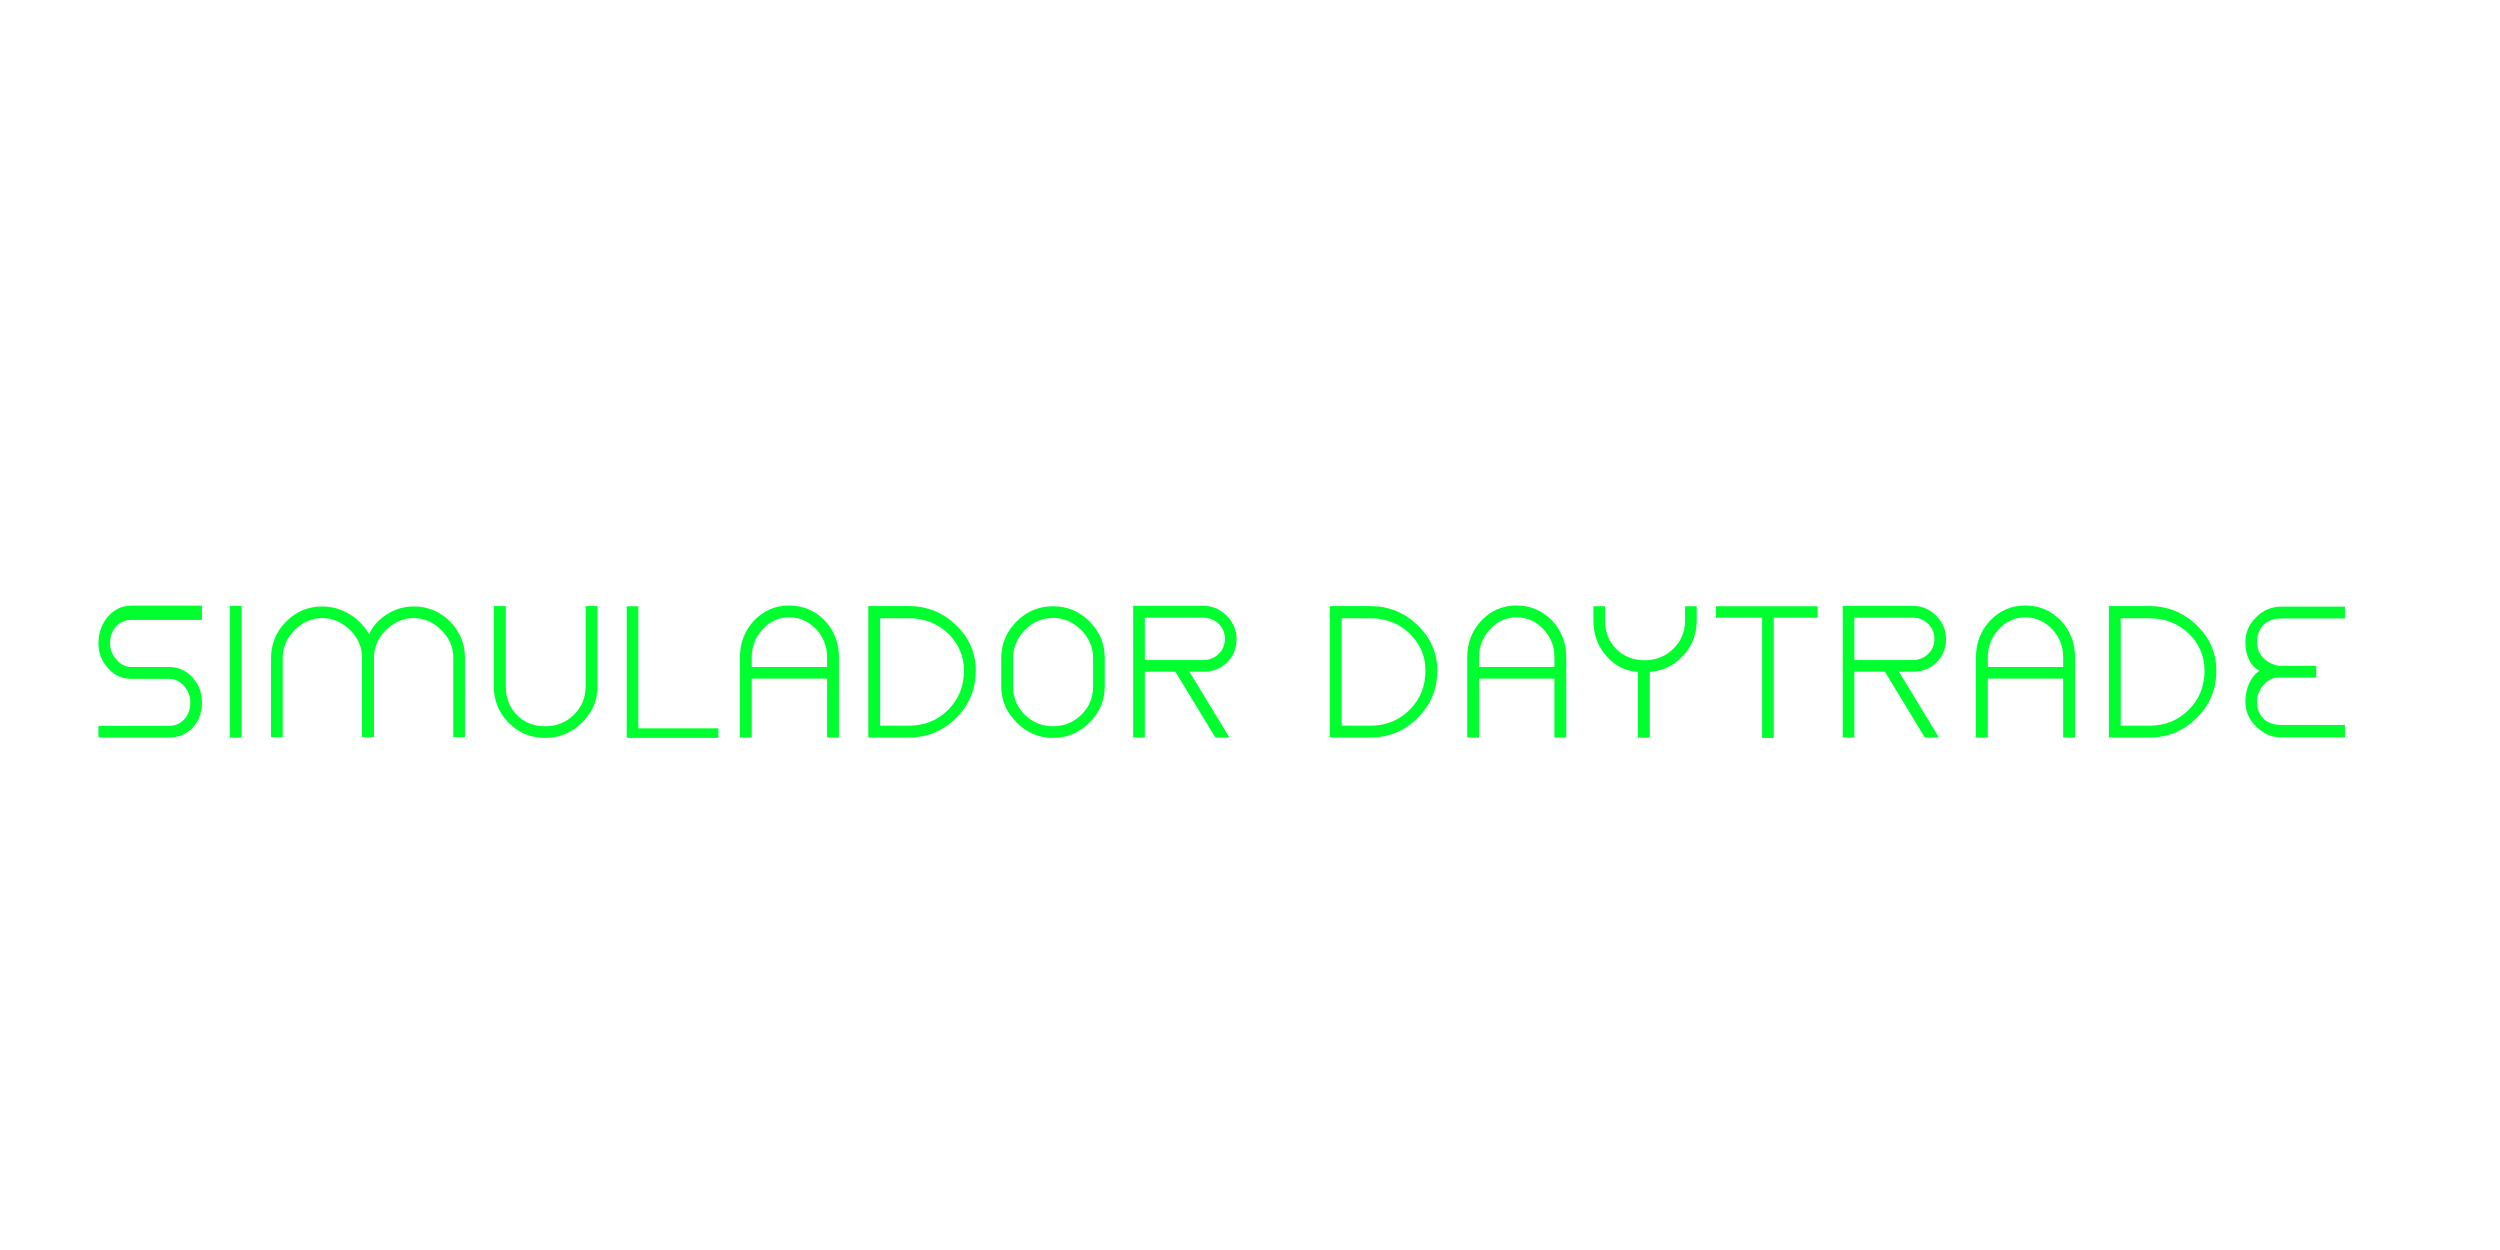
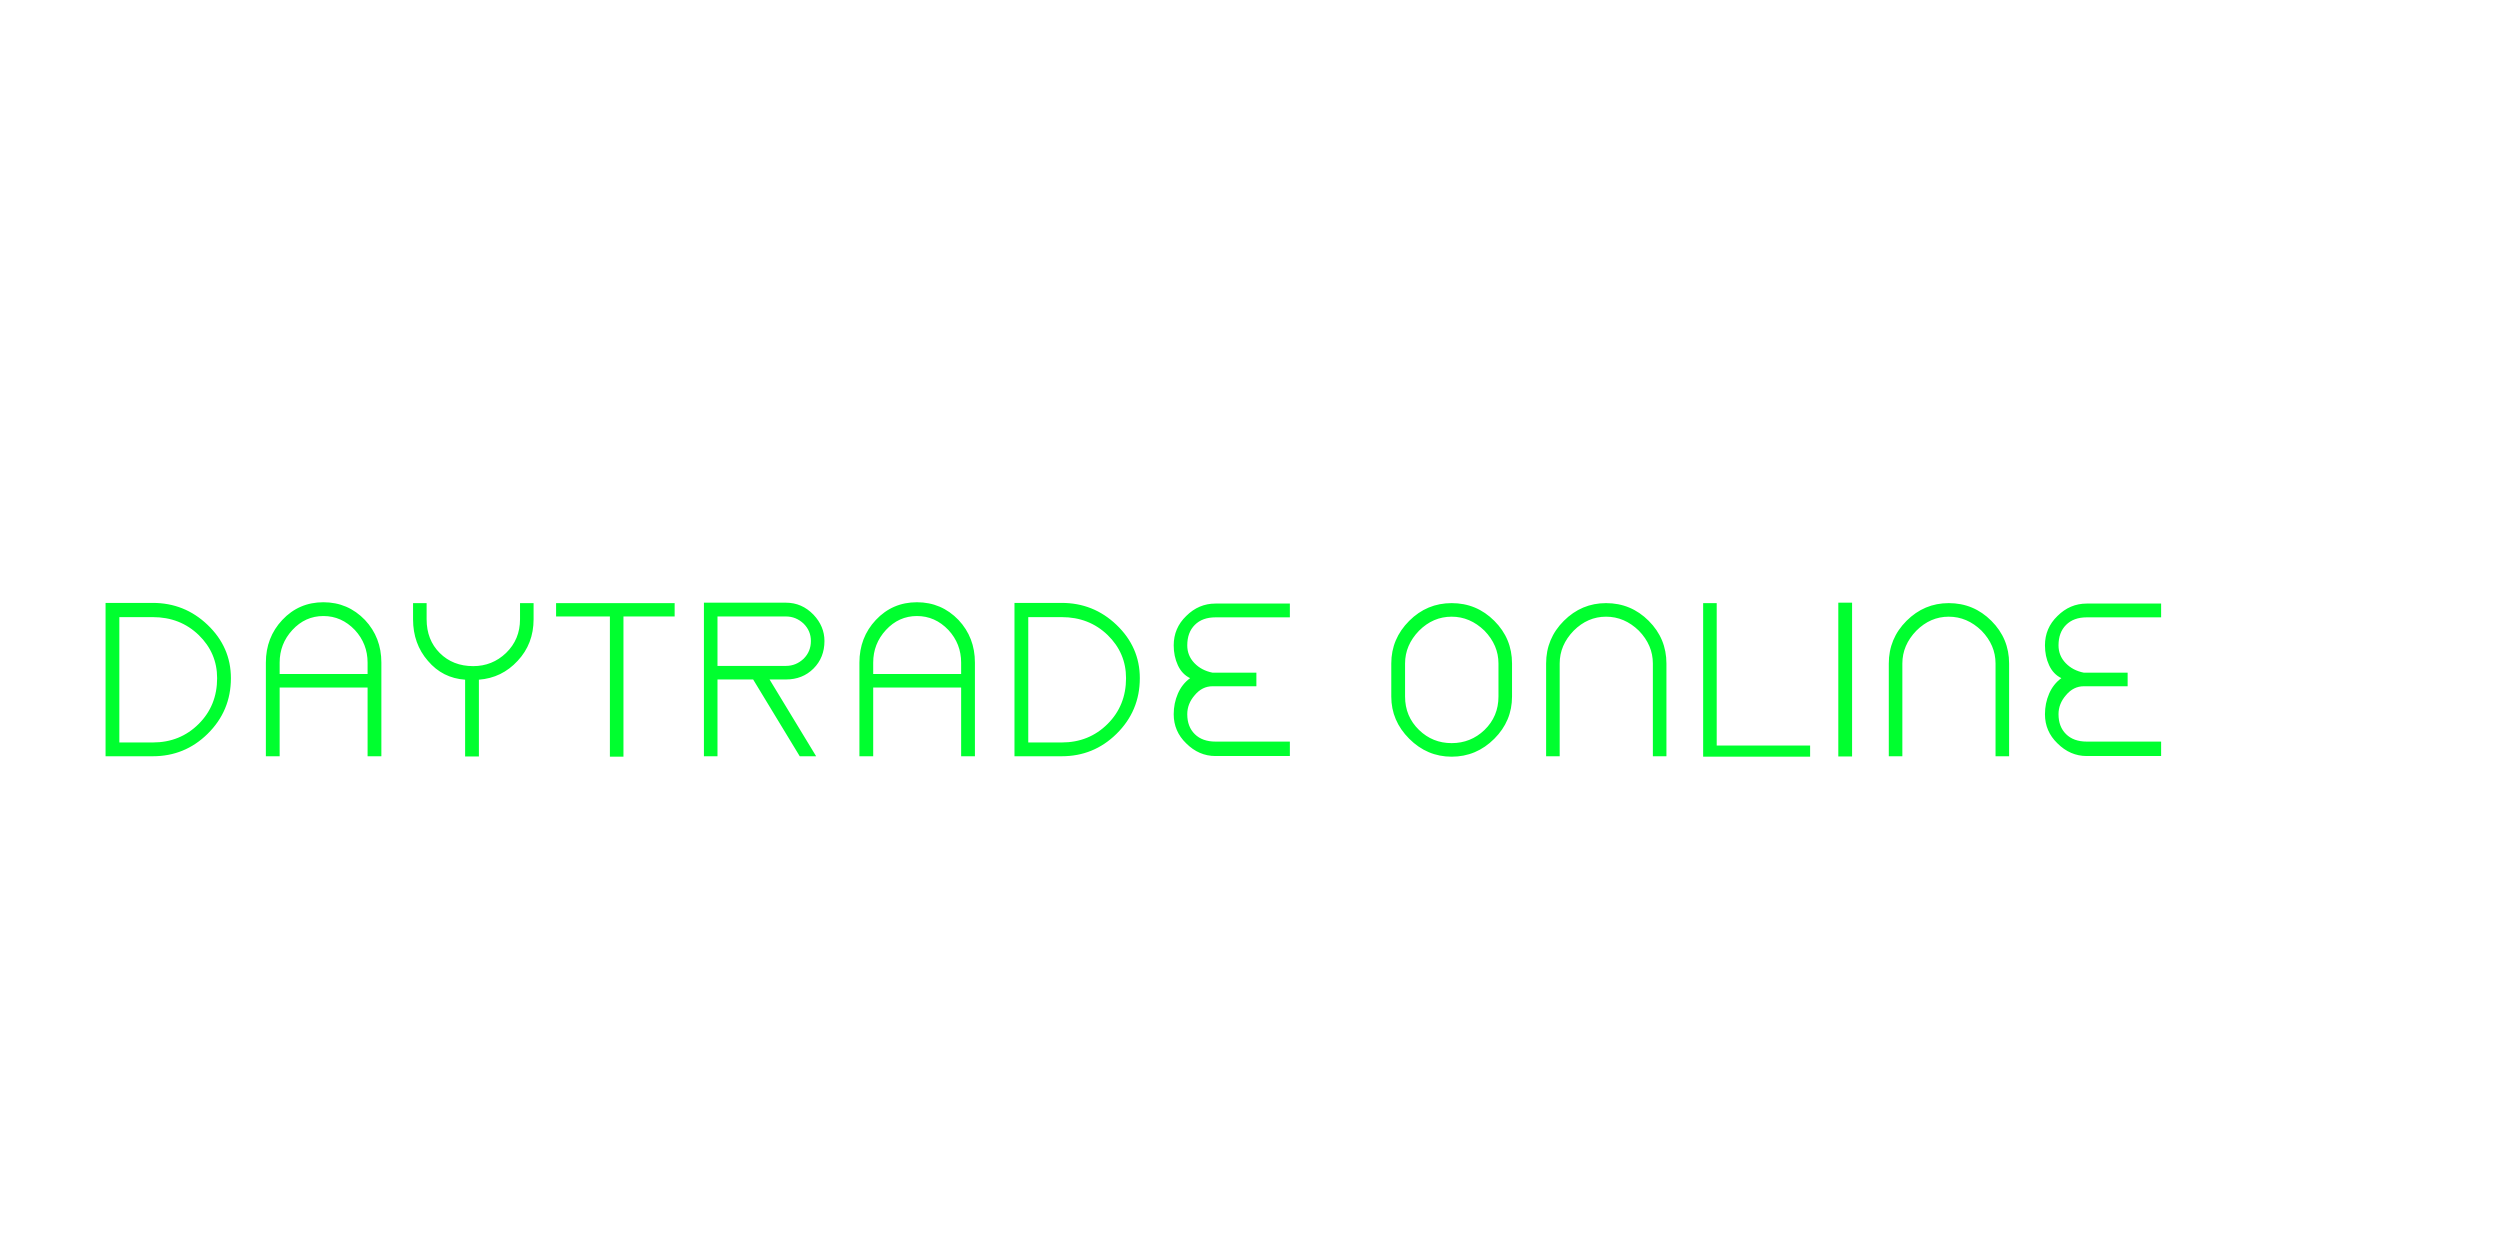
<svg xmlns="http://www.w3.org/2000/svg" version="1.1" width="400" height="200" style="">
-   <path fill="#00ff2f" d="M21,99.19l11.31,0l0-2.28l-11.31,0q-2.22,0-3.72,1.74q-1.53,1.77-1.53,4.29q0,2.28,1.53,3.96q1.5,1.71,3.72,1.71l3,0l3.06,0q1.35,0,2.4,1.14q0.99,1.2,0.99,2.61q0,1.68-0.975,2.73t-2.415,1.05l-11.31,0l0,1.86l11.31,0q2.25,0,3.75-1.56t1.5-4.08q0-2.28-1.5-3.96q-1.53-1.68-3.75-1.68l-3.06,0l-3,0q-1.38,0-2.37-1.2q-1.02-1.11-1.02-2.58q0-1.68,0.975-2.715t2.415-1.035z M36.775,118.03l1.89,0l0-21.09l-1.89,0l0,21.09z M43.37,117.94l1.86,0l0-12.69q0-2.52,1.92-4.44t4.44-1.92q2.46,0,4.44,1.92q1.89,1.89,1.89,4.44l0,12.69l1.92,0l0-12.69q0-2.58,1.92-4.44q1.92-1.92,4.41-1.92q2.52,0,4.44,1.92t1.92,4.44l0,12.69l1.86,0l0-12.69q0-3.42-2.4-5.82t-5.82-2.4q-2.25,0-4.23,1.23q-2.01,1.26-2.88,3.21q-1.17-2.01-3.15-3.21q-2.07-1.23-4.32-1.23q-3.39,0-5.79,2.4q-2.43,2.43-2.43,5.82l0,12.69z M95.596,96.97l-1.89,0l0,12.81q0,2.76-1.92,4.62q-1.89,1.8-4.5,1.8q-2.85,0-4.59-1.8q-1.77-1.83-1.77-4.62l0-12.81l-1.92,0l0,12.81q0,3.42,2.34,5.82q2.37,2.46,5.94,2.46q3.33,0,5.85-2.46q2.46-2.4,2.46-5.82l0-12.81z M100.271,118.06l14.67,0l0-1.53l-12.81,0l0-19.53l-1.86,0l0,21.06z M126.276,96.88q-3.36,0-5.64,2.43q-2.25,2.4-2.25,5.85l0,12.84l1.89,0l0-9.42l12.06,0l0,9.42l1.89,0l0-12.84q0-3.45-2.25-5.85q-2.34-2.43-5.7-2.43z M132.336,106.72l-12.06,0l0-1.56q0-2.58,1.74-4.47q1.77-1.92,4.26-1.92t4.32,1.92q1.74,1.89,1.74,4.47l0,1.56z M145.411,96.97l-4.59,0l-1.14,0l-0.75,0l0,21.03l0.75,0l1.14,0l4.59,0q4.38,0,7.5-3.06q3.21-3.15,3.21-7.65q0-4.26-3.21-7.32q-3.15-3-7.5-3z M145.411,116.11l-4.59,0l0-17.19l4.59,0q3.75,0,6.3,2.46q2.52,2.46,2.52,5.91q0,3.75-2.52,6.27q-2.55,2.55-6.3,2.55z M168.476,97q-3.39,0-5.82,2.43q-2.46,2.46-2.46,5.85l0,4.53q0,3.33,2.46,5.79t5.82,2.46q3.39,0,5.85-2.46q2.43-2.43,2.43-5.79l0-4.53q0-3.42-2.43-5.85t-5.85-2.43z M174.896,105.28l0,4.53q0,2.73-1.92,4.59q-1.89,1.8-4.5,1.8t-4.47-1.8q-1.92-1.86-1.92-4.59l0-4.53q0-2.52,1.92-4.5q1.92-1.92,4.47-1.92q2.52,0,4.5,1.92q1.92,1.98,1.92,4.5z M190.312,107.47l2.25,0q2.28,0,3.78-1.5t1.5-3.78q0-2.01-1.5-3.6q-1.59-1.65-3.78-1.65l-9.39,0l-1.86,0l0,21.06l1.86,0l0-10.53l4.89,0l6.39,10.53l2.25,0z M183.172,105.61l0-6.78l9.39,0q1.38,0,2.43,0.99q0.99,0.99,0.99,2.37q0,1.44-0.99,2.43q-1.05,0.99-2.43,0.99l-9.39,0z M219.252,96.97l-4.59,0l-1.14,0l-0.75,0l0,21.03l0.75,0l1.14,0l4.59,0q4.38,0,7.5-3.06q3.21-3.15,3.21-7.65q0-4.26-3.21-7.32q-3.15-3-7.5-3z M219.252,116.11l-4.59,0l0-17.19l4.59,0q3.75,0,6.3,2.46q2.52,2.46,2.52,5.91q0,3.75-2.52,6.27q-2.55,2.55-6.3,2.55z M242.647,96.88q-3.36,0-5.64,2.43q-2.25,2.4-2.25,5.85l0,12.84l1.89,0l0-9.42l12.06,0l0,9.42l1.89,0l0-12.84q0-3.45-2.25-5.85q-2.34-2.43-5.7-2.43z M248.707,106.72l-12.06,0l0-1.56q0-2.58,1.74-4.47q1.77-1.92,4.26-1.92t4.32,1.92q1.74,1.89,1.74,4.47l0,1.56z M271.472,97l-1.86,0l0,2.22q0,2.76-1.92,4.62q-1.89,1.8-4.5,1.8q-2.79,0-4.59-1.8t-1.8-4.62l0-2.22l-1.86,0l0,2.22q0,3.36,2.04,5.7q2.01,2.37,5.1,2.58l0,10.53l1.89,0l0-10.53q3.15-0.24,5.31-2.58q2.19-2.34,2.19-5.7l0-2.22z M290.818,97l-16.26,0l0,1.83l7.38,0l0,19.23l1.86,0l0-19.23l7.02,0l0-1.83z M303.833,107.47l2.25,0q2.28,0,3.78-1.5t1.5-3.78q0-2.01-1.5-3.6q-1.59-1.65-3.78-1.65l-9.39,0l-1.86,0l0,21.06l1.86,0l0-10.53l4.89,0l6.39,10.53l2.25,0z M296.693,105.61l0-6.78l9.39,0q1.38,0,2.43,0.99q0.99,0.99,0.99,2.37q0,1.44-0.99,2.43q-1.05,0.99-2.43,0.99l-9.39,0z M324.048,96.88q-3.36,0-5.64,2.43q-2.25,2.4-2.25,5.85l0,12.84l1.89,0l0-9.42l12.06,0l0,9.42l1.89,0l0-12.84q0-3.45-2.25-5.85q-2.34-2.43-5.7-2.43z M330.108,106.72l-12.06,0l0-1.56q0-2.58,1.74-4.47q1.77-1.92,4.26-1.92t4.32,1.92q1.74,1.89,1.74,4.47l0,1.56z M343.903,96.97l-4.59,0l-1.14,0l-0.75,0l0,21.03l0.75,0l1.14,0l4.59,0q4.38,0,7.5-3.06q3.21-3.15,3.21-7.65q0-4.26-3.21-7.32q-3.15-3-7.5-3z M343.903,116.11l-4.59,0l0-17.19l4.59,0q3.75,0,6.3,2.46q2.52,2.46,2.52,5.91q0,3.75-2.52,6.27q-2.55,2.55-6.3,2.55z M361.118,112.24q0-1.44,1.02-2.61q1.02-1.23,2.46-1.23l0.39,0l5.61,0l0-1.86l-5.61,0l-0.39,0q-1.53-0.3-2.505-1.32t-0.975-2.43q0-1.77,1.035-2.805t2.835-1.035l10.2,0l0-1.89l-10.2,0q-2.31,0-4.02,1.71q-1.71,1.65-1.71,4.02q0,1.5,0.57,2.73t1.68,1.77q-1.11,0.81-1.68,2.13t-0.57,2.82q0,2.34,1.71,3.99q1.74,1.74,4.02,1.74l10.2,0l0-1.98l-10.2,0q-1.8,0-2.835-1.02t-1.035-2.73z" />
+   <path fill="#00ff2f" d="M24.45,96.465l-5.355,0l-1.33,0l-0.875,0l0,24.535l0.875,0l1.33,0l5.355,0q5.11,0,8.75-3.57q3.745-3.675,3.745-8.925q0-4.97-3.745-8.54q-3.675-3.5-8.75-3.5z M24.45,118.795l-5.355,0l0-20.055l5.355,0q4.375,0,7.35,2.87q2.94,2.87,2.94,6.895q0,4.375-2.94,7.315q-2.975,2.975-7.35,2.975z M51.744,96.36q-3.92,0-6.58,2.835q-2.625,2.8-2.625,6.825l0,14.98l2.205,0l0-10.99l14.07,0l0,10.99l2.205,0l0-14.98q0-4.025-2.625-6.825q-2.73-2.835-6.65-2.835z M58.814,107.84l-14.07,0l0-1.82q0-3.01,2.03-5.215q2.065-2.24,4.97-2.24t5.04,2.24q2.03,2.205,2.03,5.215l0,1.82z M85.374,96.5l-2.17,0l0,2.59q0,3.22-2.24,5.39q-2.205,2.1-5.25,2.1q-3.255,0-5.355-2.1t-2.1-5.39l0-2.59l-2.17,0l0,2.59q0,3.92,2.38,6.65q2.345,2.765,5.95,3.01l0,12.285l2.205,0l0-12.285q3.675-0.28,6.195-3.01q2.555-2.73,2.555-6.65l0-2.59z M107.943,96.5l-18.97,0l0,2.135l8.61,0l0,22.435l2.17,0l0-22.435l8.19,0l0-2.135z M123.128,108.715l2.625,0q2.66,0,4.41-1.75t1.75-4.41q0-2.345-1.75-4.2q-1.855-1.925-4.41-1.925l-10.955,0l-2.17,0l0,24.57l2.17,0l0-12.285l5.705,0l7.455,12.285l2.625,0z M114.798,106.545l0-7.91l10.955,0q1.61,0,2.835,1.155q1.155,1.155,1.155,2.765q0,1.68-1.155,2.835q-1.225,1.155-2.835,1.155l-10.955,0z M146.712,96.36q-3.92,0-6.58,2.835q-2.625,2.8-2.625,6.825l0,14.98l2.205,0l0-10.99l14.07,0l0,10.99l2.205,0l0-14.98q0-4.025-2.625-6.825q-2.73-2.835-6.65-2.835z M153.782,107.84l-14.07,0l0-1.82q0-3.01,2.03-5.215q2.065-2.24,4.97-2.24t5.04,2.24q2.03,2.205,2.03,5.215l0,1.82z M169.876,96.465l-5.355,0l-1.33,0l-0.875,0l0,24.535l0.875,0l1.33,0l5.355,0q5.11,0,8.75-3.57q3.745-3.675,3.745-8.925q0-4.97-3.745-8.54q-3.675-3.5-8.75-3.5z M169.876,118.795l-5.355,0l0-20.055l5.355,0q4.375,0,7.35,2.87q2.94,2.87,2.94,6.895q0,4.375-2.94,7.315q-2.975,2.975-7.35,2.975z M189.961,114.28q0-1.68,1.19-3.045q1.19-1.435,2.87-1.435l0.455,0l6.545,0l0-2.17l-6.545,0l-0.455,0q-1.785-0.35-2.922-1.54t-1.137-2.835q0-2.065,1.208-3.272t3.308-1.208l11.9,0l0-2.205l-11.9,0q-2.695,0-4.69,1.995q-1.995,1.925-1.995,4.69q0,1.75,0.665,3.185t1.96,2.065q-1.295,0.945-1.96,2.485t-0.665,3.29q0,2.73,1.995,4.655q2.03,2.03,4.69,2.03l11.9,0l0-2.31l-11.9,0q-2.1,0-3.308-1.19t-1.208-3.185z M232.265,96.5q-3.955,0-6.79,2.835q-2.87,2.87-2.87,6.825l0,5.285q0,3.885,2.87,6.755t6.79,2.87q3.955,0,6.825-2.87q2.835-2.835,2.835-6.755l0-5.285q0-3.99-2.835-6.825t-6.825-2.835z M239.755,106.16l0,5.285q0,3.185-2.24,5.355q-2.205,2.1-5.25,2.1t-5.215-2.1q-2.24-2.17-2.24-5.355l0-5.285q0-2.94,2.24-5.25q2.24-2.24,5.215-2.24q2.94,0,5.25,2.24q2.24,2.31,2.24,5.25z M247.379,121l2.17,0l0-14.84q0-2.94,2.24-5.25q2.24-2.24,5.18-2.24t5.25,2.24q2.24,2.31,2.24,5.25l0,14.84l2.17,0l0-14.84q0-3.99-2.835-6.825t-6.825-2.835q-3.92,0-6.755,2.835t-2.835,6.825l0,14.84z M272.503,121.07l17.115,0l0-1.785l-14.945,0l0-22.785l-2.17,0l0,24.57z M294.128,121.035l2.205,0l0-24.605l-2.205,0l0,24.605z M302.207,121l2.17,0l0-14.84q0-2.94,2.24-5.25q2.24-2.24,5.18-2.24t5.25,2.24q2.24,2.31,2.24,5.25l0,14.84l2.17,0l0-14.84q0-3.99-2.835-6.825t-6.825-2.835q-3.92,0-6.755,2.835t-2.835,6.825l0,14.84z M329.362,114.28q0-1.68,1.19-3.045q1.19-1.435,2.87-1.435l0.455,0l6.545,0l0-2.17l-6.545,0l-0.455,0q-1.785-0.35-2.922-1.54t-1.137-2.835q0-2.065,1.208-3.272t3.308-1.208l11.9,0l0-2.205l-11.9,0q-2.695,0-4.69,1.995q-1.995,1.925-1.995,4.69q0,1.75,0.665,3.185t1.96,2.065q-1.295,0.945-1.96,2.485t-0.665,3.29q0,2.73,1.995,4.655q2.03,2.03,4.69,2.03l11.9,0l0-2.31l-11.9,0q-2.1,0-3.308-1.19t-1.208-3.185z" />
  <path fill="#004dff" d="" />
</svg>
